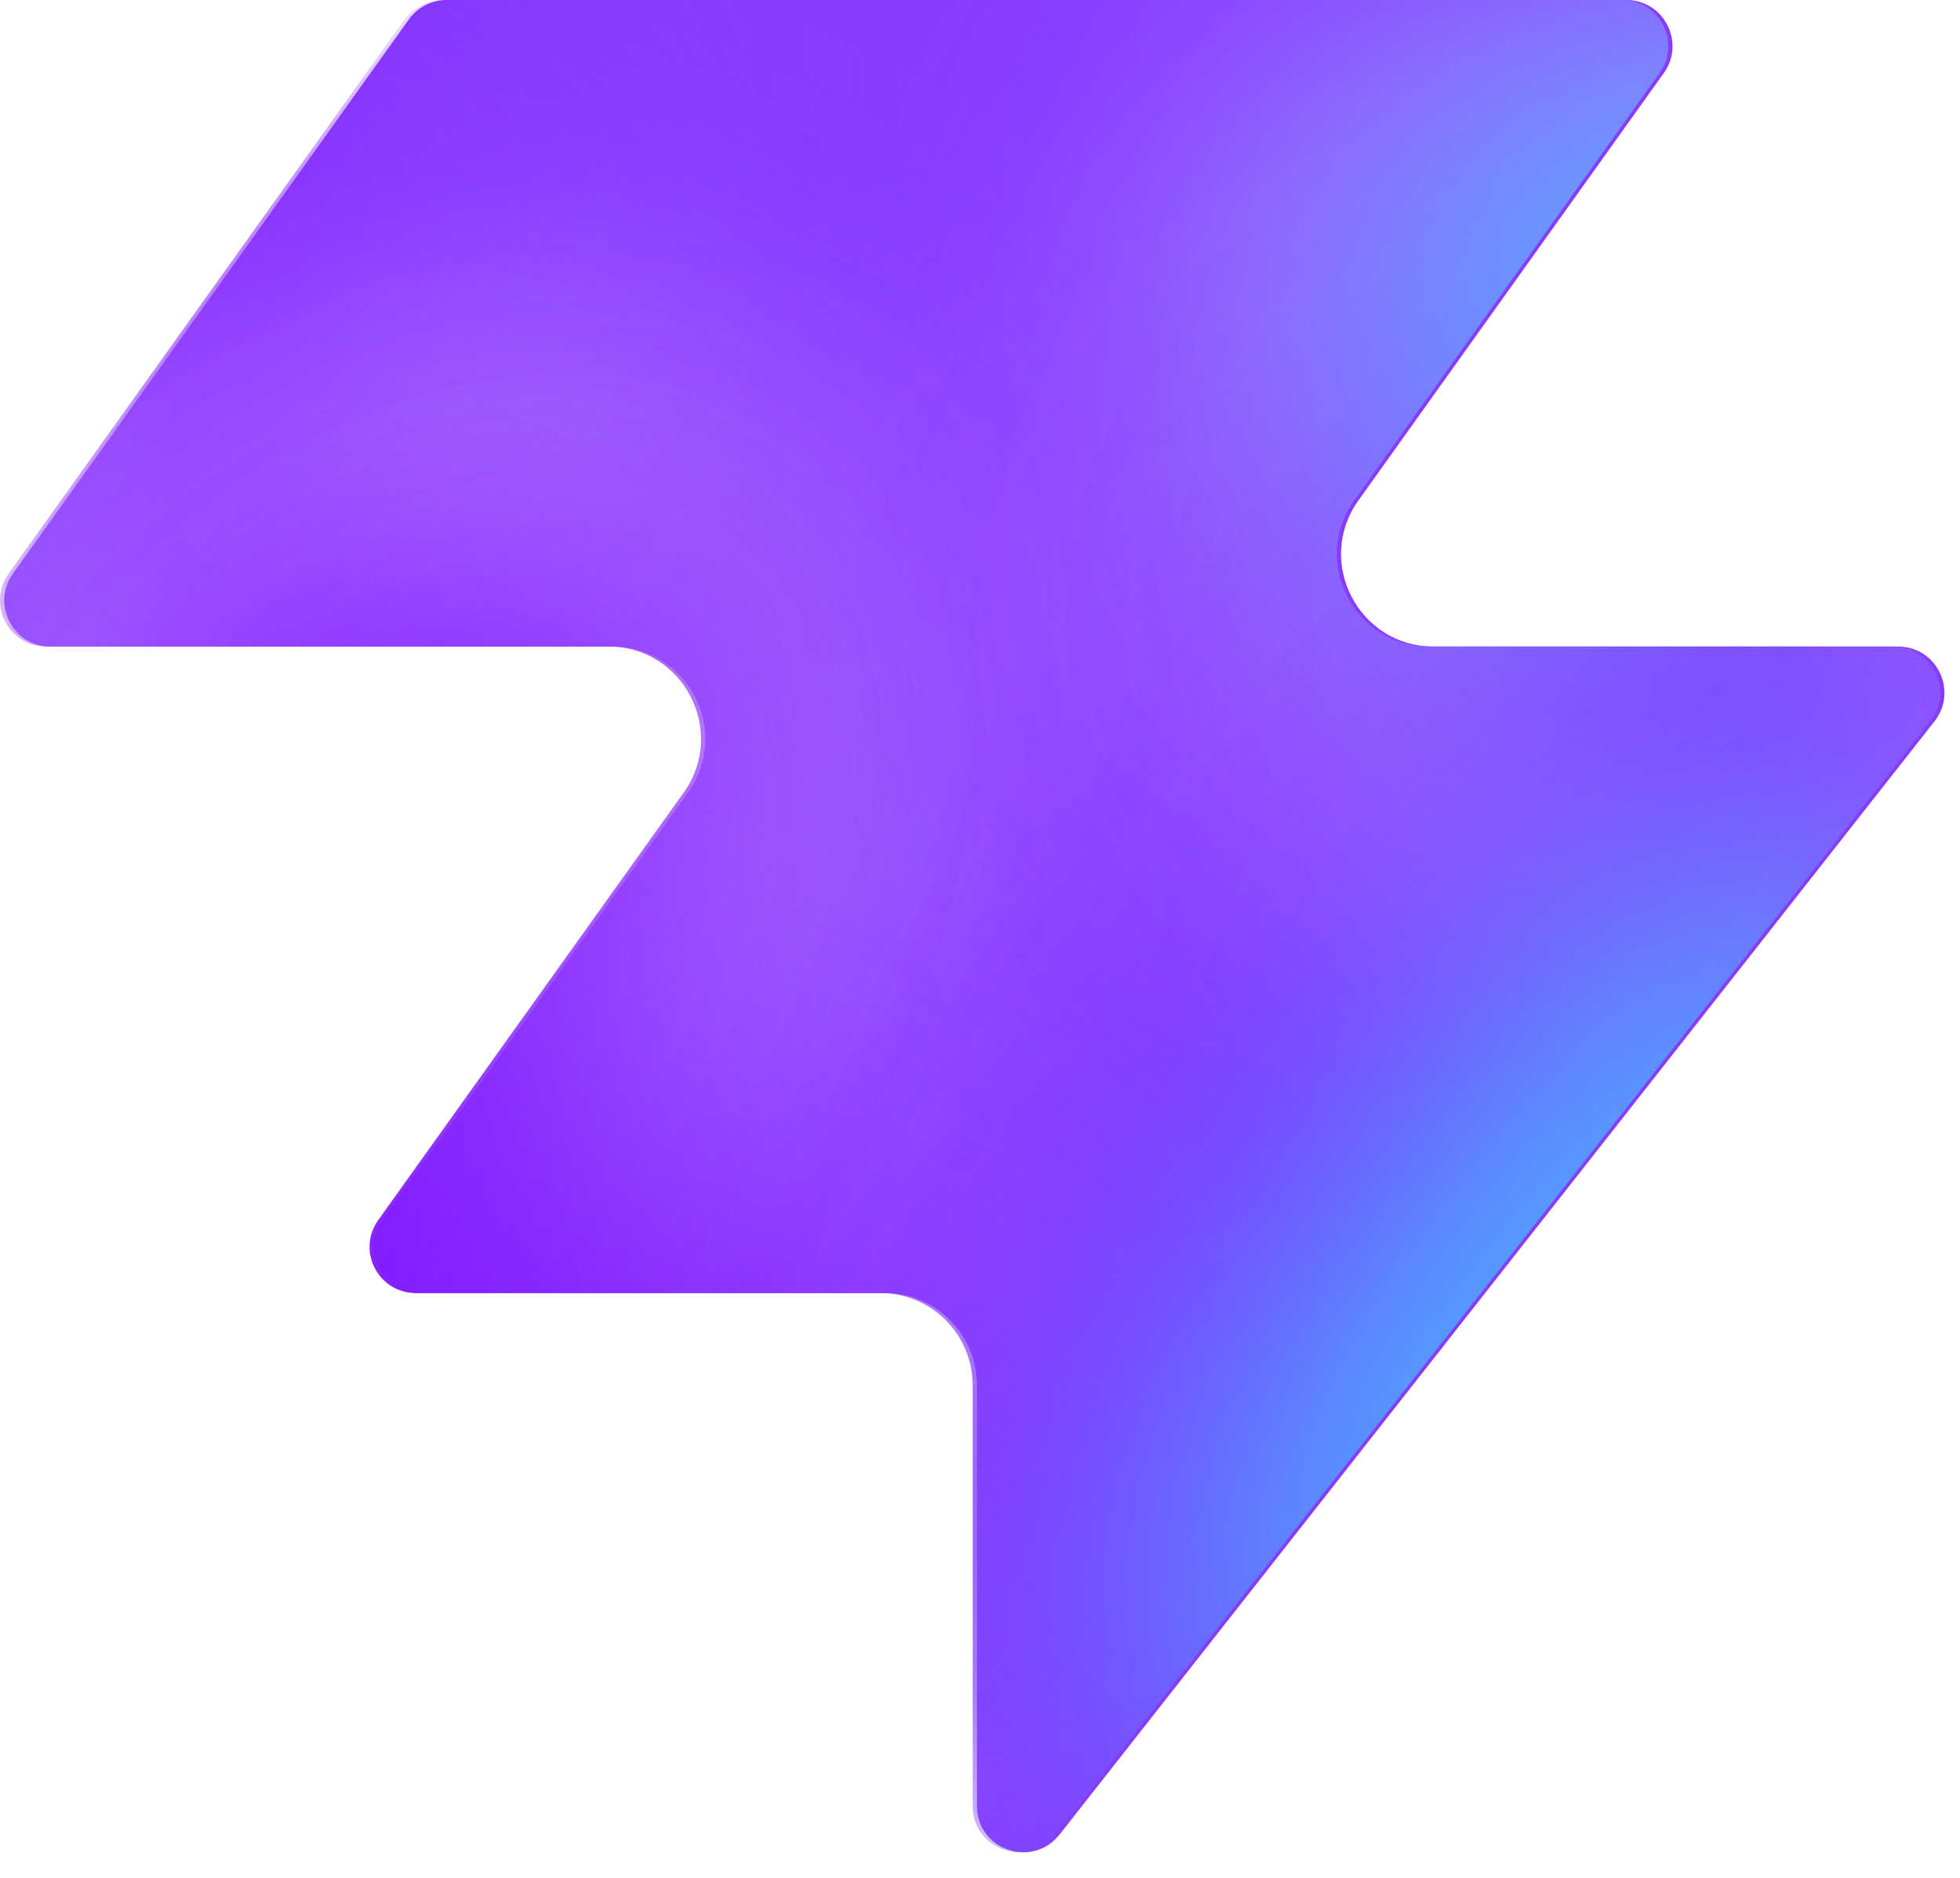
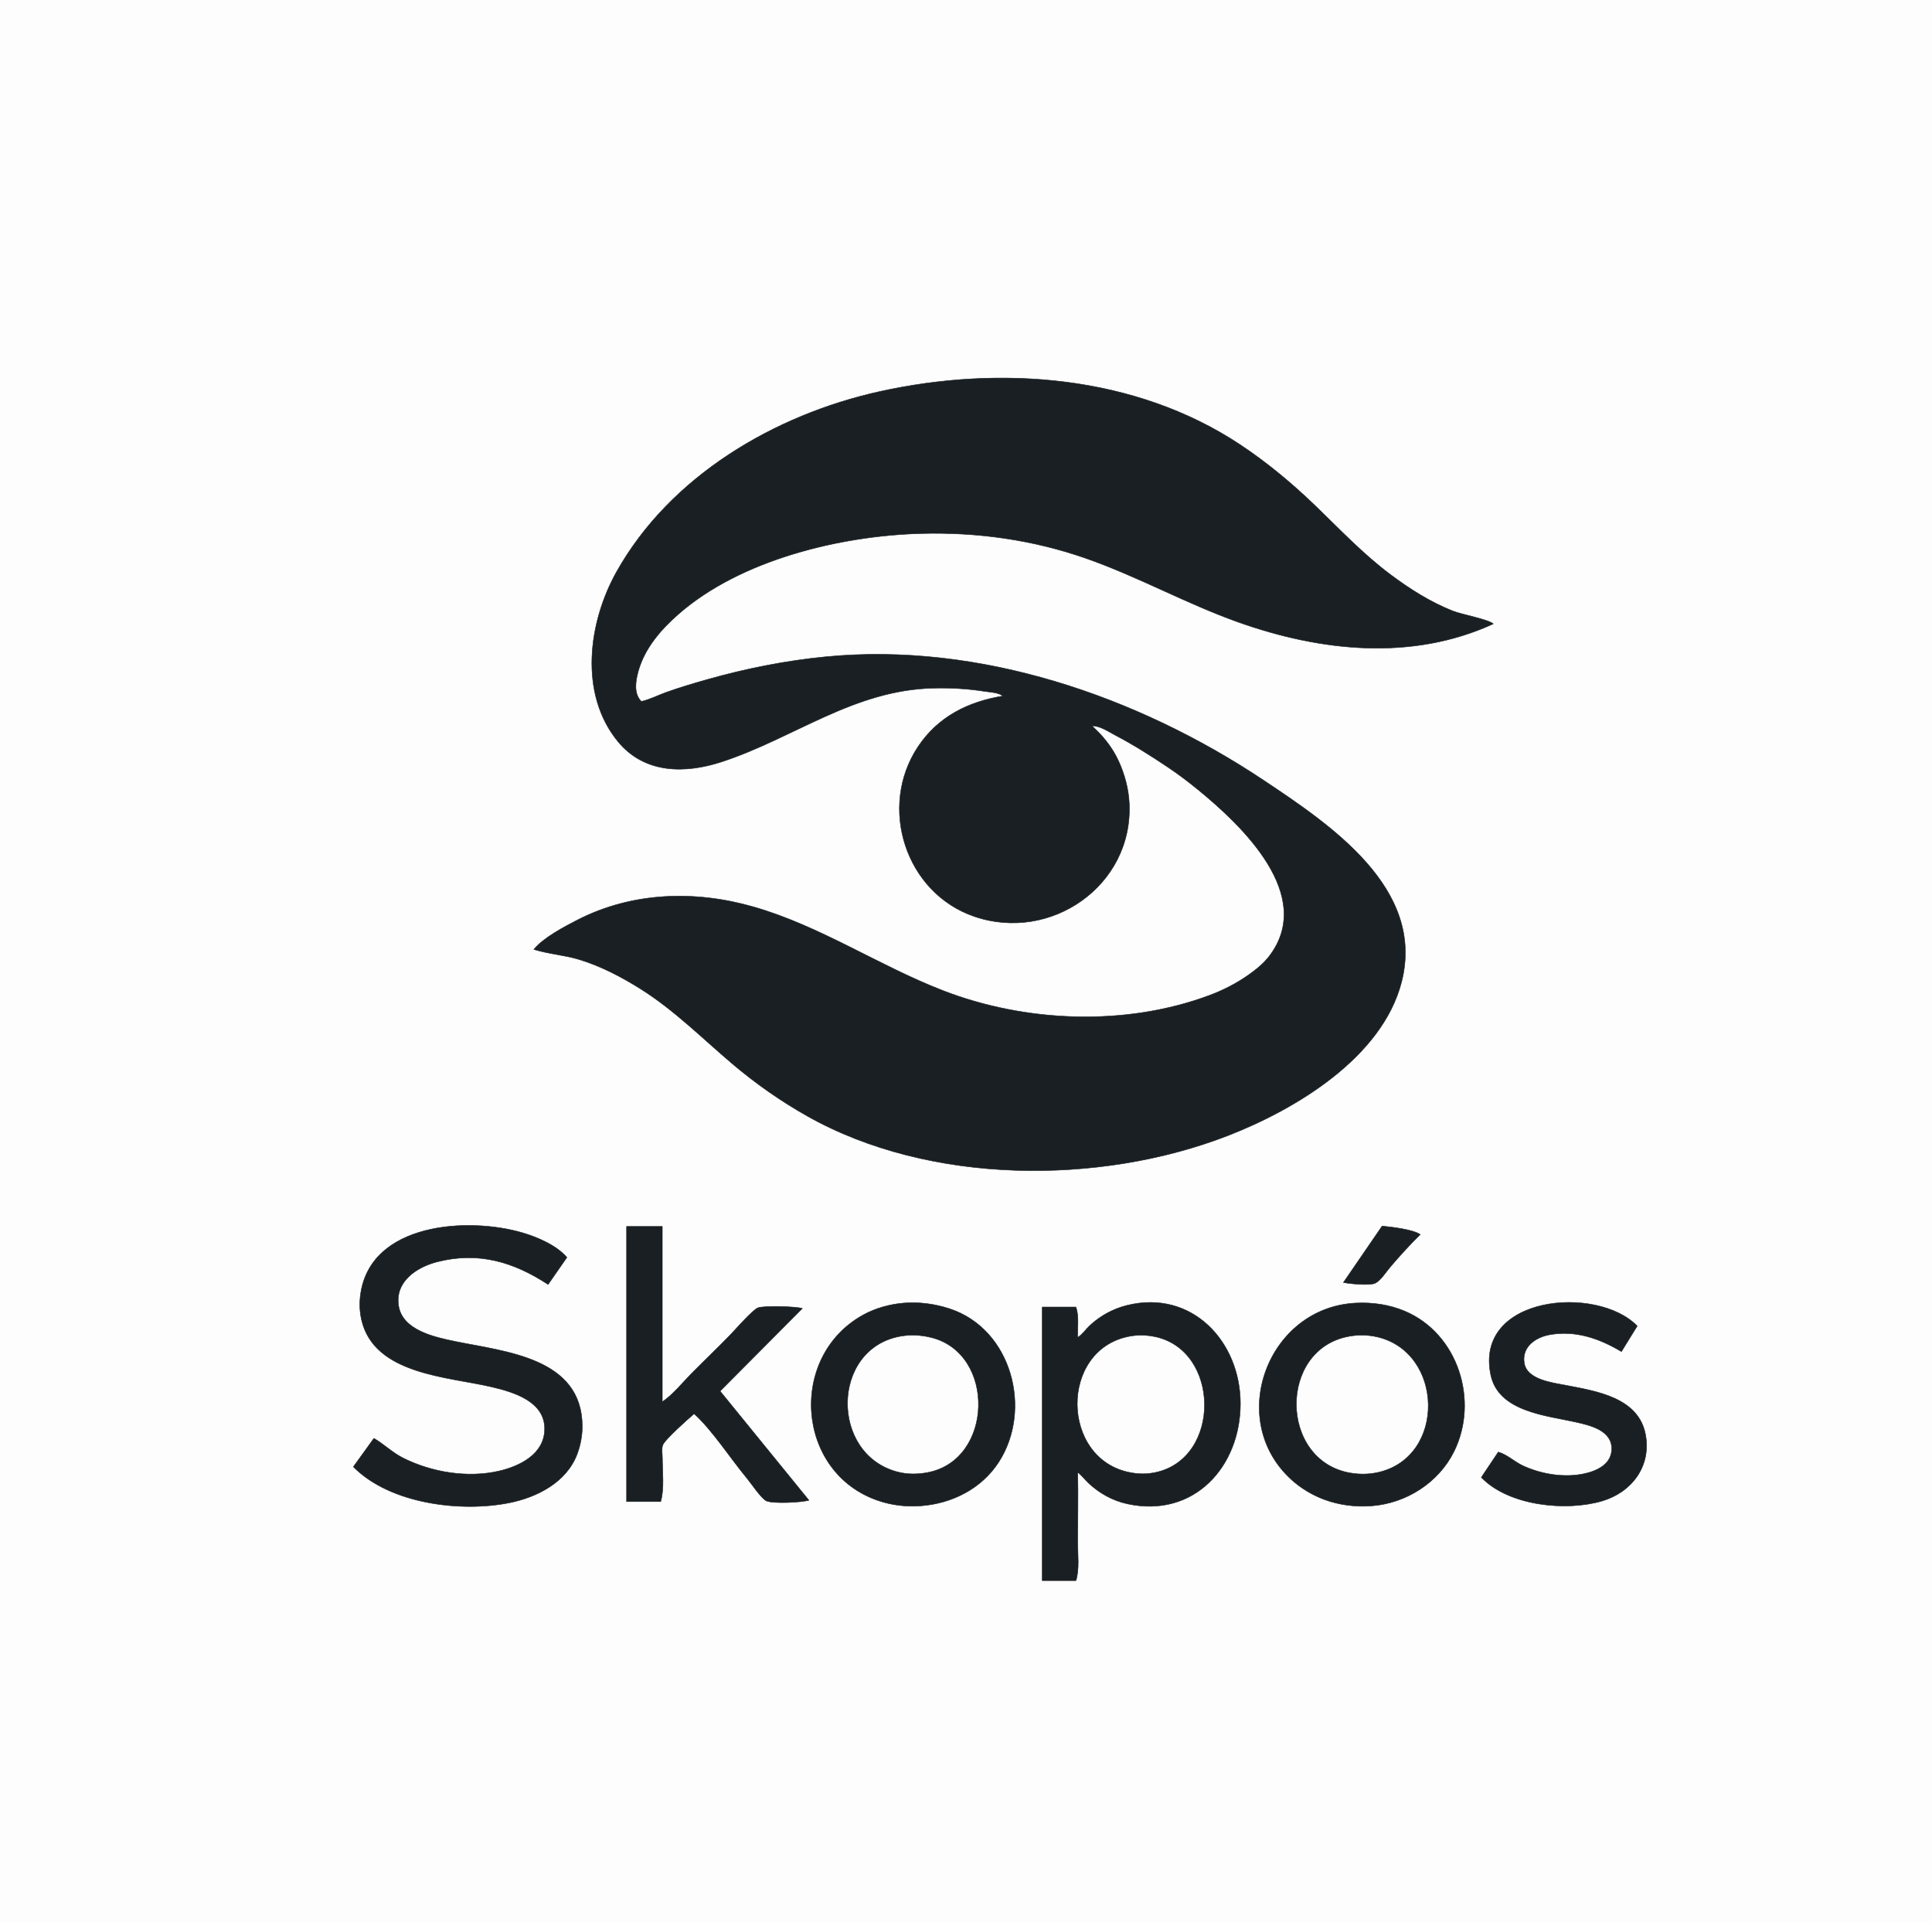
- <svg xmlns="http://www.w3.org/2000/svg" width="48" height="46" fill="none" viewBox="0 0 48 46">
-   <path fill="#863bff" d="M25.946 44.938c-.664.845-2.021.375-2.021-.698V33.937a2.26 2.26 0 0 0-2.262-2.262H10.287c-.92 0-1.456-1.04-.92-1.788l7.48-10.471c1.07-1.497 0-3.578-1.842-3.578H1.237c-.92 0-1.456-1.04-.92-1.788L10.013.474c.214-.297.556-.474.92-.474h28.894c.92 0 1.456 1.04.92 1.788l-7.48 10.471c-1.07 1.498 0 3.579 1.842 3.579h11.377c.943 0 1.473 1.088.89 1.83L25.947 44.94z" style="fill:#863bff;fill:color(display-p3 .525 .23 1);fill-opacity:1" />
-   <mask id="a" width="48" height="46" x="0" y="0" maskUnits="userSpaceOnUse" style="mask-type:alpha">
-     <path fill="#000" d="M25.842 44.938c-.664.844-2.021.375-2.021-.698V33.937a2.26 2.26 0 0 0-2.262-2.262H10.183c-.92 0-1.456-1.04-.92-1.788l7.48-10.471c1.07-1.498 0-3.579-1.842-3.579H1.133c-.92 0-1.456-1.04-.92-1.787L9.91.473c.214-.297.556-.474.92-.474h28.894c.92 0 1.456 1.04.92 1.788l-7.48 10.471c-1.07 1.498 0 3.578 1.842 3.578h11.377c.943 0 1.473 1.088.89 1.832L25.843 44.94z" style="fill:#000;fill-opacity:1" />
-   </mask>
-   <g mask="url(#a)">
-     <g filter="url(#b)">
-       <ellipse cx="5.508" cy="14.704" fill="#ede6ff" rx="5.508" ry="14.704" style="fill:#ede6ff;fill:color(display-p3 .927 .903 1);fill-opacity:1" transform="matrix(.00324 1 1 -.00324 -4.47 31.516)" />
-     </g>
-     <g filter="url(#c)">
-       <ellipse cx="10.399" cy="29.851" fill="#ede6ff" rx="10.399" ry="29.851" style="fill:#ede6ff;fill:color(display-p3 .927 .903 1);fill-opacity:1" transform="matrix(.00324 1 1 -.00324 -39.328 7.883)" />
-     </g>
-     <g filter="url(#d)">
-       <ellipse cx="5.508" cy="30.487" fill="#7e14ff" rx="5.508" ry="30.487" style="fill:#7e14ff;fill:color(display-p3 .492 .077 1);fill-opacity:1" transform="rotate(89.814 -25.913 -14.639)scale(1 -1)" />
-     </g>
-     <g filter="url(#e)">
-       <ellipse cx="5.508" cy="30.599" fill="#7e14ff" rx="5.508" ry="30.599" style="fill:#7e14ff;fill:color(display-p3 .492 .077 1);fill-opacity:1" transform="rotate(89.814 -32.644 -3.334)scale(1 -1)" />
-     </g>
-     <g filter="url(#f)">
-       <ellipse cx="5.508" cy="30.599" fill="#7e14ff" rx="5.508" ry="30.599" style="fill:#7e14ff;fill:color(display-p3 .492 .077 1);fill-opacity:1" transform="matrix(.00324 1 1 -.00324 -34.34 30.47)" />
-     </g>
-     <g filter="url(#g)">
-       <ellipse cx="14.072" cy="22.078" fill="#ede6ff" rx="14.072" ry="22.078" style="fill:#ede6ff;fill:color(display-p3 .927 .903 1);fill-opacity:1" transform="rotate(93.35 24.506 48.493)scale(-1 1)" />
-     </g>
-     <g filter="url(#h)">
-       <ellipse cx="3.47" cy="21.501" fill="#7e14ff" rx="3.47" ry="21.501" style="fill:#7e14ff;fill:color(display-p3 .492 .077 1);fill-opacity:1" transform="rotate(89.009 28.708 47.59)scale(-1 1)" />
-     </g>
-     <g filter="url(#i)">
-       <ellipse cx="3.47" cy="21.501" fill="#7e14ff" rx="3.47" ry="21.501" style="fill:#7e14ff;fill:color(display-p3 .492 .077 1);fill-opacity:1" transform="rotate(89.009 28.708 47.59)scale(-1 1)" />
-     </g>
-     <g filter="url(#j)">
-       <ellipse cx=".387" cy="8.972" fill="#7e14ff" rx="4.407" ry="29.108" style="fill:#7e14ff;fill:color(display-p3 .492 .077 1);fill-opacity:1" transform="rotate(39.51 .387 8.972)" />
-     </g>
-     <g filter="url(#k)">
-       <ellipse cx="47.523" cy="-6.092" fill="#7e14ff" rx="4.407" ry="29.108" style="fill:#7e14ff;fill:color(display-p3 .492 .077 1);fill-opacity:1" transform="rotate(37.892 47.523 -6.092)" />
-     </g>
-     <g filter="url(#l)">
-       <ellipse cx="41.412" cy="6.333" fill="#47bfff" rx="5.971" ry="9.665" style="fill:#47bfff;fill:color(display-p3 .28 .748 1);fill-opacity:1" transform="rotate(37.892 41.412 6.333)" />
-     </g>
-     <g filter="url(#m)">
-       <ellipse cx="-1.879" cy="38.332" fill="#7e14ff" rx="4.407" ry="29.108" style="fill:#7e14ff;fill:color(display-p3 .492 .077 1);fill-opacity:1" transform="rotate(37.892 -1.88 38.332)" />
-     </g>
-     <g filter="url(#n)">
-       <ellipse cx="-1.879" cy="38.332" fill="#7e14ff" rx="4.407" ry="29.108" style="fill:#7e14ff;fill:color(display-p3 .492 .077 1);fill-opacity:1" transform="rotate(37.892 -1.88 38.332)" />
-     </g>
-     <g filter="url(#o)">
-       <ellipse cx="35.651" cy="29.907" fill="#7e14ff" rx="4.407" ry="29.108" style="fill:#7e14ff;fill:color(display-p3 .492 .077 1);fill-opacity:1" transform="rotate(37.892 35.651 29.907)" />
-     </g>
-     <g filter="url(#p)">
-       <ellipse cx="38.418" cy="32.4" fill="#47bfff" rx="5.971" ry="15.297" style="fill:#47bfff;fill:color(display-p3 .28 .748 1);fill-opacity:1" transform="rotate(37.892 38.418 32.4)" />
-     </g>
-   </g>
-   <defs>
-     <filter id="b" width="60.045" height="41.654" x="-19.77" y="16.149" color-interpolation-filters="sRGB" filterUnits="userSpaceOnUse">
-       <feFlood flood-opacity="0" result="BackgroundImageFix" />
-       <feBlend in="SourceGraphic" in2="BackgroundImageFix" result="shape" />
-       <feGaussianBlur result="effect1_foregroundBlur_2002_17158" stdDeviation="7.659" />
-     </filter>
-     <filter id="c" width="90.34" height="51.437" x="-54.613" y="-7.533" color-interpolation-filters="sRGB" filterUnits="userSpaceOnUse">
-       <feFlood flood-opacity="0" result="BackgroundImageFix" />
-       <feBlend in="SourceGraphic" in2="BackgroundImageFix" result="shape" />
-       <feGaussianBlur result="effect1_foregroundBlur_2002_17158" stdDeviation="7.659" />
-     </filter>
-     <filter id="d" width="79.355" height="29.4" x="-49.64" y="2.03" color-interpolation-filters="sRGB" filterUnits="userSpaceOnUse">
-       <feFlood flood-opacity="0" result="BackgroundImageFix" />
-       <feBlend in="SourceGraphic" in2="BackgroundImageFix" result="shape" />
-       <feGaussianBlur result="effect1_foregroundBlur_2002_17158" stdDeviation="4.596" />
-     </filter>
-     <filter id="e" width="79.579" height="29.4" x="-45.045" y="20.029" color-interpolation-filters="sRGB" filterUnits="userSpaceOnUse">
-       <feFlood flood-opacity="0" result="BackgroundImageFix" />
-       <feBlend in="SourceGraphic" in2="BackgroundImageFix" result="shape" />
-       <feGaussianBlur result="effect1_foregroundBlur_2002_17158" stdDeviation="4.596" />
-     </filter>
-     <filter id="f" width="79.579" height="29.4" x="-43.513" y="21.178" color-interpolation-filters="sRGB" filterUnits="userSpaceOnUse">
-       <feFlood flood-opacity="0" result="BackgroundImageFix" />
-       <feBlend in="SourceGraphic" in2="BackgroundImageFix" result="shape" />
-       <feGaussianBlur result="effect1_foregroundBlur_2002_17158" stdDeviation="4.596" />
-     </filter>
-     <filter id="g" width="74.749" height="58.852" x="15.756" y="-17.901" color-interpolation-filters="sRGB" filterUnits="userSpaceOnUse">
-       <feFlood flood-opacity="0" result="BackgroundImageFix" />
-       <feBlend in="SourceGraphic" in2="BackgroundImageFix" result="shape" />
-       <feGaussianBlur result="effect1_foregroundBlur_2002_17158" stdDeviation="7.659" />
-     </filter>
-     <filter id="h" width="61.377" height="25.362" x="23.548" y="2.284" color-interpolation-filters="sRGB" filterUnits="userSpaceOnUse">
-       <feFlood flood-opacity="0" result="BackgroundImageFix" />
-       <feBlend in="SourceGraphic" in2="BackgroundImageFix" result="shape" />
-       <feGaussianBlur result="effect1_foregroundBlur_2002_17158" stdDeviation="4.596" />
-     </filter>
-     <filter id="i" width="61.377" height="25.362" x="23.548" y="2.284" color-interpolation-filters="sRGB" filterUnits="userSpaceOnUse">
-       <feFlood flood-opacity="0" result="BackgroundImageFix" />
-       <feBlend in="SourceGraphic" in2="BackgroundImageFix" result="shape" />
-       <feGaussianBlur result="effect1_foregroundBlur_2002_17158" stdDeviation="4.596" />
-     </filter>
-     <filter id="j" width="56.045" height="63.649" x="-27.636" y="-22.853" color-interpolation-filters="sRGB" filterUnits="userSpaceOnUse">
-       <feFlood flood-opacity="0" result="BackgroundImageFix" />
-       <feBlend in="SourceGraphic" in2="BackgroundImageFix" result="shape" />
-       <feGaussianBlur result="effect1_foregroundBlur_2002_17158" stdDeviation="4.596" />
-     </filter>
-     <filter id="k" width="54.814" height="64.646" x="20.116" y="-38.415" color-interpolation-filters="sRGB" filterUnits="userSpaceOnUse">
-       <feFlood flood-opacity="0" result="BackgroundImageFix" />
-       <feBlend in="SourceGraphic" in2="BackgroundImageFix" result="shape" />
-       <feGaussianBlur result="effect1_foregroundBlur_2002_17158" stdDeviation="4.596" />
-     </filter>
-     <filter id="l" width="33.541" height="35.313" x="24.641" y="-11.323" color-interpolation-filters="sRGB" filterUnits="userSpaceOnUse">
-       <feFlood flood-opacity="0" result="BackgroundImageFix" />
-       <feBlend in="SourceGraphic" in2="BackgroundImageFix" result="shape" />
-       <feGaussianBlur result="effect1_foregroundBlur_2002_17158" stdDeviation="4.596" />
-     </filter>
-     <filter id="m" width="54.814" height="64.646" x="-29.286" y="6.009" color-interpolation-filters="sRGB" filterUnits="userSpaceOnUse">
-       <feFlood flood-opacity="0" result="BackgroundImageFix" />
-       <feBlend in="SourceGraphic" in2="BackgroundImageFix" result="shape" />
-       <feGaussianBlur result="effect1_foregroundBlur_2002_17158" stdDeviation="4.596" />
-     </filter>
-     <filter id="n" width="54.814" height="64.646" x="-29.286" y="6.009" color-interpolation-filters="sRGB" filterUnits="userSpaceOnUse">
-       <feFlood flood-opacity="0" result="BackgroundImageFix" />
-       <feBlend in="SourceGraphic" in2="BackgroundImageFix" result="shape" />
-       <feGaussianBlur result="effect1_foregroundBlur_2002_17158" stdDeviation="4.596" />
-     </filter>
-     <filter id="o" width="54.814" height="64.646" x="8.244" y="-2.416" color-interpolation-filters="sRGB" filterUnits="userSpaceOnUse">
-       <feFlood flood-opacity="0" result="BackgroundImageFix" />
-       <feBlend in="SourceGraphic" in2="BackgroundImageFix" result="shape" />
-       <feGaussianBlur result="effect1_foregroundBlur_2002_17158" stdDeviation="4.596" />
-     </filter>
-     <filter id="p" width="39.409" height="43.623" x="18.713" y="10.588" color-interpolation-filters="sRGB" filterUnits="userSpaceOnUse">
-       <feFlood flood-opacity="0" result="BackgroundImageFix" />
-       <feBlend in="SourceGraphic" in2="BackgroundImageFix" result="shape" />
-       <feGaussianBlur result="effect1_foregroundBlur_2002_17158" stdDeviation="4.596" />
-     </filter>
-   </defs>
+ <svg xmlns="http://www.w3.org/2000/svg" viewBox="0 0 1028 1023" width="1028" height="1023">
+   <path d="M0.23 0.23C342.74 0.23 685.26 0.23 1027.77 0.23C1027.77 341.18 1027.77 682.13 1027.77 1023.08C685.26 1023.08 342.74 1023.08 0.23 1023.08C0.23 682.13 0.23 341.18 0.23 0.23ZM794.58 331.9C791.79 329.45 777.71 326.94 772.85 324.98C760.8 320.14 750.09 313.34 739.74 305.59C725.24 294.75 712.67 281.4 699.66 268.88C687.38 257.06 674.08 245.99 659.87 236.57C604.1 199.56 532.12 194.13 468.05 208.3C412.17 220.65 356.67 253.25 328.08 304.19C313.03 331.01 307.94 369.06 328.76 394.46C342.86 411.67 364.48 411.75 384.26 405.22C422.97 392.45 454.09 367.12 496.68 366.1C505.78 365.88 514.86 366.39 523.85 367.8C527.1 368.31 531.18 368.36 533.63 370.29C515.15 373.31 499.14 381.25 488.5 397.22C467.12 429.29 481.73 474.98 518.39 487.57C559.05 501.53 602.97 471.18 600.87 427.4C600.49 419.67 598.46 412.09 595.28 405.08C591.96 397.77 586.98 391.52 581.02 386.2C585.23 386.08 589.53 389.09 593.34 391.09C603.07 396.19 612.23 401.99 621.34 408.1C626.92 411.83 632.2 415.82 637.4 420.07C661.09 439.41 699.74 476.31 675.54 508.45C672.52 512.47 668.39 515.82 664.29 518.7C657.82 523.24 650.81 526.84 643.39 529.59C598.81 546.17 545.62 544.06 501.52 526.92C467.27 513.61 436.5 492.67 400.96 482.46C369.85 473.52 336.47 474.49 307.33 489.4C300.3 493 288.95 498.99 284.06 505.11C291.87 507.55 300.36 508.08 308.3 510.51C319.82 514.03 330.97 519.88 341.13 526.29C358.76 537.41 373.75 552.44 389.58 565.87C402.08 576.47 415.56 585.92 429.85 593.94C494.67 630.32 584.95 630.68 653.28 604.2C689.27 590.25 735.37 562.69 745.74 522.49C758.58 472.7 707.94 438.85 672.35 415.12C605.03 370.24 521.05 341.54 439.57 349.39C418.01 351.47 396.85 355.69 376.02 361.59C368.86 363.61 361.63 365.78 354.62 368.27C350.18 369.84 345.84 372.14 341.26 373.18C337.06 369 338.19 362.24 339.64 357.04C343.05 344.86 351.61 334.96 360.95 326.78C394.07 297.76 447.11 285.01 490.13 283.84C520.01 283.03 549.68 287.19 577.93 297.08C605.6 306.77 631.34 321.22 658.98 331.03C702.79 346.59 751.27 351.78 794.58 331.9ZM301.64 668.95C296.13 662.54 285.99 658.19 278.02 655.85C249.15 647.35 197.16 650.4 191.84 688.61C191.2 693.19 191.34 697.72 192.39 702.25C199.11 731.33 238.4 732.39 261.66 737.87C273.46 740.65 290.18 745.62 289.8 760.64C289.46 773.73 276.49 780.09 265.42 782.63C248.7 786.45 229.66 783.29 214.43 775.65C208.8 772.83 204.32 768.33 198.95 765.21C195.31 770.26 191.66 775.31 188.02 780.36C207.53 800.15 245.21 804.69 271.04 799.52C285.8 796.57 301.34 788.63 307.03 773.78C308.82 769.11 309.83 763.83 309.82 758.83C309.72 722.24 268.87 719.16 241.97 713.61C231.32 711.41 214.08 707.74 212.08 694.66C210.1 681.71 221.78 674.09 232.67 671.31C254.62 665.71 273.34 671.38 291.64 683.36C294.97 678.56 298.3 673.75 301.64 668.95ZM333.4 652.49C333.4 701.29 333.4 750.08 333.4 798.87C339.46 798.87 345.51 798.87 351.56 798.87C353.55 791.88 352.45 783.03 352.44 775.68C352.44 773.6 351.94 770.82 352.64 768.83C353.68 765.9 366.35 754.68 369.35 752.14C379.14 761 388.71 776 397.44 786.45C399.59 789.03 405.18 797.44 407.89 798.55C411.57 800.07 426.58 799.33 430.4 798.15C414.65 778.8 398.91 759.45 383.16 740.1C397.76 725.44 412.35 710.77 426.94 696.1C423.7 695.04 406.4 694.54 403.26 695.79C400.39 696.94 391.27 707.39 388.57 710.18C381.83 717.16 374.76 723.82 367.94 730.73C363.03 735.71 358.18 741.87 352.4 745.79C352.4 714.69 352.4 683.59 352.4 652.49C346.07 652.49 339.74 652.49 333.4 652.49ZM735.42 652.28C728.56 662.28 721.69 672.29 714.83 682.29C717.92 683 728.92 684.06 731.75 682.67C734.73 681.2 737.72 676.4 739.89 673.87C744.88 668.04 750.22 662.14 755.71 656.78C751.84 654.07 740.48 652.78 735.42 652.28ZM480.95 693.24C473.6 693.83 465.85 695.95 459.38 699.51C419.31 721.55 423.37 783.12 467 798.25C474.42 800.82 482.29 801.74 490.11 801.13C506.58 799.86 522.17 792.04 531.32 778.01C549.59 750.02 538.34 707.11 505.3 696.27C497.52 693.72 489.11 692.57 480.95 693.24ZM573.45 783.33C575.68 784.94 577.22 787.18 579.26 789.08C585.15 794.55 592.05 798.38 599.94 800.09C635.31 807.74 660.06 780.27 660 746.66C659.95 713.63 634.15 685.9 599.62 694.48C592.29 696.31 585.63 699.93 580.06 705.04C577.75 707.16 576 709.89 573.45 711.52C573.27 706.17 574.21 700.38 572.52 695.36C566.53 695.36 560.55 695.36 554.57 695.36C554.57 743.88 554.57 792.4 554.57 840.92C560.55 840.92 566.53 840.92 572.52 840.92C574.42 834.72 573.43 827.14 573.43 820.62C573.43 808.2 573.74 795.75 573.45 783.33ZM721.45 693.24C674.61 695.53 652.13 755.19 687.03 787.07C692.05 791.66 698.14 795.34 704.51 797.72C712.57 800.72 721.24 801.82 729.81 801.16C748.17 799.77 765.43 788.85 773.66 772.24C787.07 745.17 775.8 709.53 747.53 697.57C739.27 694.08 730.39 692.8 721.45 693.24ZM871.15 705.46C849.78 683.42 784.28 689.29 793.24 731.56C797.37 751.06 822.76 753.04 838.38 756.56C846.06 758.28 857.79 760.94 857.58 771C857.41 778.91 849.95 782.46 843.31 783.96C832.64 786.37 820.26 784.38 810.39 779.82C805.89 777.75 801.88 773.79 797.21 772.51C794.21 777 791.2 781.49 788.2 785.98C802.75 801.19 833.32 804.19 852.43 798.57C868.09 793.96 878.61 780.24 875.62 763.49C872.04 743.46 849.44 740.13 832.79 736.92C825.8 735.57 812.4 733.98 811.03 725.08C809.7 716.5 817.08 711.42 824.64 710.08C838.44 707.63 851.13 712.14 862.75 719.07C865.55 714.54 868.35 710 871.15 705.46ZM479.02 710.92C484.55 709.91 490.27 710.23 495.71 711.62C529.85 720.3 528.67 776.54 493.79 783.36C488.42 784.41 482.93 784.48 477.62 783.1C441.54 773.72 442.11 717.6 479.02 710.92ZM600.81 710.95C605.24 710.09 609.8 710.18 614.22 711.06C649.44 718.08 650.06 776.13 614.59 783.41C610.14 784.32 606.02 784.28 601.56 783.45C564.23 776.52 563.5 718.17 600.81 710.95ZM717.8 710.94C722.72 710.04 727.86 710.12 732.74 711.24C768.36 719.47 769.53 775.12 733.36 783.31C728.46 784.42 723.52 784.49 718.57 783.65C680.62 777.2 679.98 717.8 717.8 710.94Z" fill="#fdfdfd" fill-rule="evenodd" stroke="#fdfdfd" stroke-width="0.25" stroke-linejoin="round" />
+   <path d="M794.58 331.9C751.27 351.78 702.79 346.59 658.98 331.03C631.34 321.22 605.6 306.77 577.93 297.08C549.68 287.19 520.01 283.03 490.13 283.84C447.11 285.01 394.07 297.76 360.95 326.78C351.61 334.96 343.05 344.86 339.64 357.04C338.19 362.24 337.06 369 341.26 373.18C345.84 372.14 350.18 369.84 354.62 368.27C361.63 365.78 368.86 363.61 376.02 361.59C396.85 355.69 418.01 351.47 439.57 349.39C521.05 341.54 605.03 370.24 672.35 415.12C707.94 438.85 758.58 472.7 745.74 522.49C735.37 562.69 689.27 590.25 653.28 604.2C584.95 630.68 494.67 630.32 429.85 593.94C415.56 585.92 402.08 576.47 389.58 565.87C373.75 552.44 358.76 537.41 341.13 526.29C330.97 519.88 319.82 514.03 308.3 510.51C300.36 508.08 291.87 507.55 284.06 505.11C288.95 498.99 300.3 493 307.33 489.4C336.47 474.49 369.85 473.52 400.96 482.46C436.5 492.67 467.27 513.61 501.52 526.92C545.62 544.06 598.81 546.17 643.39 529.59C650.81 526.84 657.82 523.24 664.29 518.7C668.39 515.82 672.52 512.47 675.54 508.45C699.74 476.31 661.09 439.41 637.4 420.07C632.2 415.82 626.92 411.83 621.34 408.1C612.23 401.99 603.07 396.19 593.34 391.09C589.53 389.09 585.23 386.08 581.02 386.2C586.98 391.52 591.96 397.77 595.28 405.08C598.46 412.09 600.49 419.67 600.87 427.4C602.97 471.18 559.05 501.53 518.39 487.57C481.73 474.98 467.12 429.29 488.5 397.22C499.14 381.25 515.15 373.31 533.63 370.29C531.18 368.36 527.1 368.31 523.85 367.8C514.86 366.39 505.78 365.88 496.68 366.1C454.09 367.12 422.97 392.45 384.26 405.22C364.48 411.75 342.86 411.67 328.76 394.46C307.94 369.06 313.03 331.01 328.08 304.19C356.67 253.25 412.17 220.65 468.05 208.3C532.12 194.13 604.1 199.56 659.87 236.57C674.08 245.99 687.38 257.06 699.66 268.88C712.67 281.4 725.24 294.75 739.74 305.59C750.09 313.34 760.8 320.14 772.85 324.98C777.71 326.94 791.79 329.45 794.58 331.9ZM301.64 668.95C298.3 673.75 294.97 678.56 291.64 683.36C273.34 671.38 254.62 665.71 232.67 671.31C221.78 674.09 210.1 681.71 212.08 694.66C214.08 707.74 231.32 711.41 241.97 713.61C268.87 719.16 309.72 722.24 309.82 758.83C309.83 763.83 308.82 769.11 307.03 773.78C301.34 788.63 285.8 796.57 271.04 799.52C245.21 804.69 207.53 800.15 188.02 780.36C191.66 775.31 195.31 770.26 198.95 765.21C204.32 768.33 208.8 772.83 214.43 775.65C229.66 783.29 248.7 786.45 265.42 782.63C276.49 780.09 289.46 773.73 289.8 760.64C290.18 745.62 273.46 740.65 261.66 737.87C238.4 732.39 199.11 731.33 192.39 702.25C191.34 697.72 191.2 693.19 191.84 688.61C197.16 650.4 249.15 647.35 278.02 655.85C285.99 658.19 296.13 662.54 301.64 668.95ZM333.4 652.49C339.74 652.49 346.07 652.49 352.4 652.49C352.4 683.59 352.4 714.69 352.4 745.79C358.18 741.87 363.03 735.71 367.94 730.73C374.76 723.82 381.83 717.16 388.57 710.18C391.27 707.39 400.39 696.94 403.26 695.79C406.4 694.54 423.7 695.04 426.94 696.1C412.35 710.77 397.76 725.44 383.16 740.1C398.91 759.45 414.65 778.8 430.4 798.15C426.58 799.33 411.57 800.07 407.89 798.55C405.18 797.44 399.59 789.03 397.44 786.45C388.71 776 379.14 761 369.35 752.14C366.35 754.68 353.68 765.9 352.64 768.83C351.94 770.82 352.44 773.6 352.44 775.68C352.45 783.03 353.55 791.88 351.56 798.87C345.51 798.87 339.46 798.87 333.4 798.87C333.4 750.08 333.4 701.29 333.4 652.49ZM735.42 652.28C740.48 652.78 751.84 654.07 755.71 656.78C750.22 662.14 744.88 668.04 739.89 673.87C737.72 676.4 734.73 681.2 731.75 682.67C728.92 684.06 717.92 683 714.83 682.29C721.69 672.29 728.56 662.28 735.42 652.28ZM480.95 693.24C489.11 692.57 497.52 693.72 505.3 696.27C538.34 707.11 549.59 750.02 531.32 778.01C522.17 792.04 506.58 799.86 490.11 801.13C482.29 801.74 474.42 800.82 467 798.25C423.37 783.12 419.31 721.55 459.38 699.51C465.85 695.95 473.6 693.83 480.95 693.24ZM573.45 783.33C573.74 795.75 573.43 808.2 573.43 820.62C573.43 827.14 574.42 834.72 572.52 840.92C566.53 840.92 560.55 840.92 554.57 840.92C554.57 792.4 554.57 743.88 554.57 695.36C560.55 695.36 566.53 695.36 572.52 695.36C574.21 700.38 573.27 706.17 573.45 711.52C576 709.89 577.75 707.16 580.06 705.04C585.63 699.93 592.29 696.31 599.62 694.48C634.15 685.9 659.95 713.63 660 746.66C660.06 780.27 635.31 807.74 599.94 800.09C592.05 798.38 585.15 794.55 579.26 789.08C577.22 787.18 575.68 784.94 573.45 783.33ZM721.45 693.24C730.39 692.8 739.27 694.08 747.53 697.57C775.8 709.53 787.07 745.17 773.66 772.24C765.43 788.85 748.17 799.77 729.81 801.16C721.24 801.82 712.57 800.72 704.51 797.72C698.14 795.34 692.05 791.66 687.03 787.07C652.13 755.19 674.61 695.53 721.45 693.24ZM871.15 705.46C868.35 710 865.55 714.54 862.75 719.07C851.13 712.14 838.44 707.63 824.64 710.08C817.08 711.42 809.7 716.5 811.03 725.08C812.4 733.98 825.8 735.57 832.79 736.92C849.44 740.13 872.04 743.46 875.62 763.49C878.61 780.24 868.09 793.96 852.43 798.57C833.32 804.19 802.75 801.19 788.2 785.98C791.2 781.49 794.21 777 797.21 772.51C801.88 773.79 805.89 777.75 810.39 779.82C820.26 784.38 832.64 786.37 843.31 783.96C849.95 782.46 857.41 778.91 857.58 771C857.79 760.94 846.06 758.28 838.38 756.56C822.76 753.04 797.37 751.06 793.24 731.56C784.28 689.29 849.78 683.42 871.15 705.46ZM479.02 710.92C442.11 717.6 441.54 773.72 477.62 783.1C482.93 784.48 488.42 784.41 493.79 783.36C528.67 776.54 529.85 720.3 495.71 711.62C490.27 710.23 484.55 709.91 479.02 710.92ZM600.81 710.95C563.5 718.17 564.23 776.52 601.56 783.45C606.02 784.28 610.14 784.32 614.59 783.41C650.06 776.13 649.44 718.08 614.22 711.06C609.8 710.18 605.24 710.09 600.81 710.95ZM717.8 710.94C679.98 717.8 680.62 777.2 718.57 783.65C723.52 784.49 728.46 784.42 733.36 783.31C769.53 775.12 768.36 719.47 732.74 711.24C727.86 710.12 722.72 710.04 717.8 710.94Z" fill="#191f22" fill-rule="evenodd" stroke="#191f22" stroke-width="0.25" stroke-linejoin="round" />
</svg>
